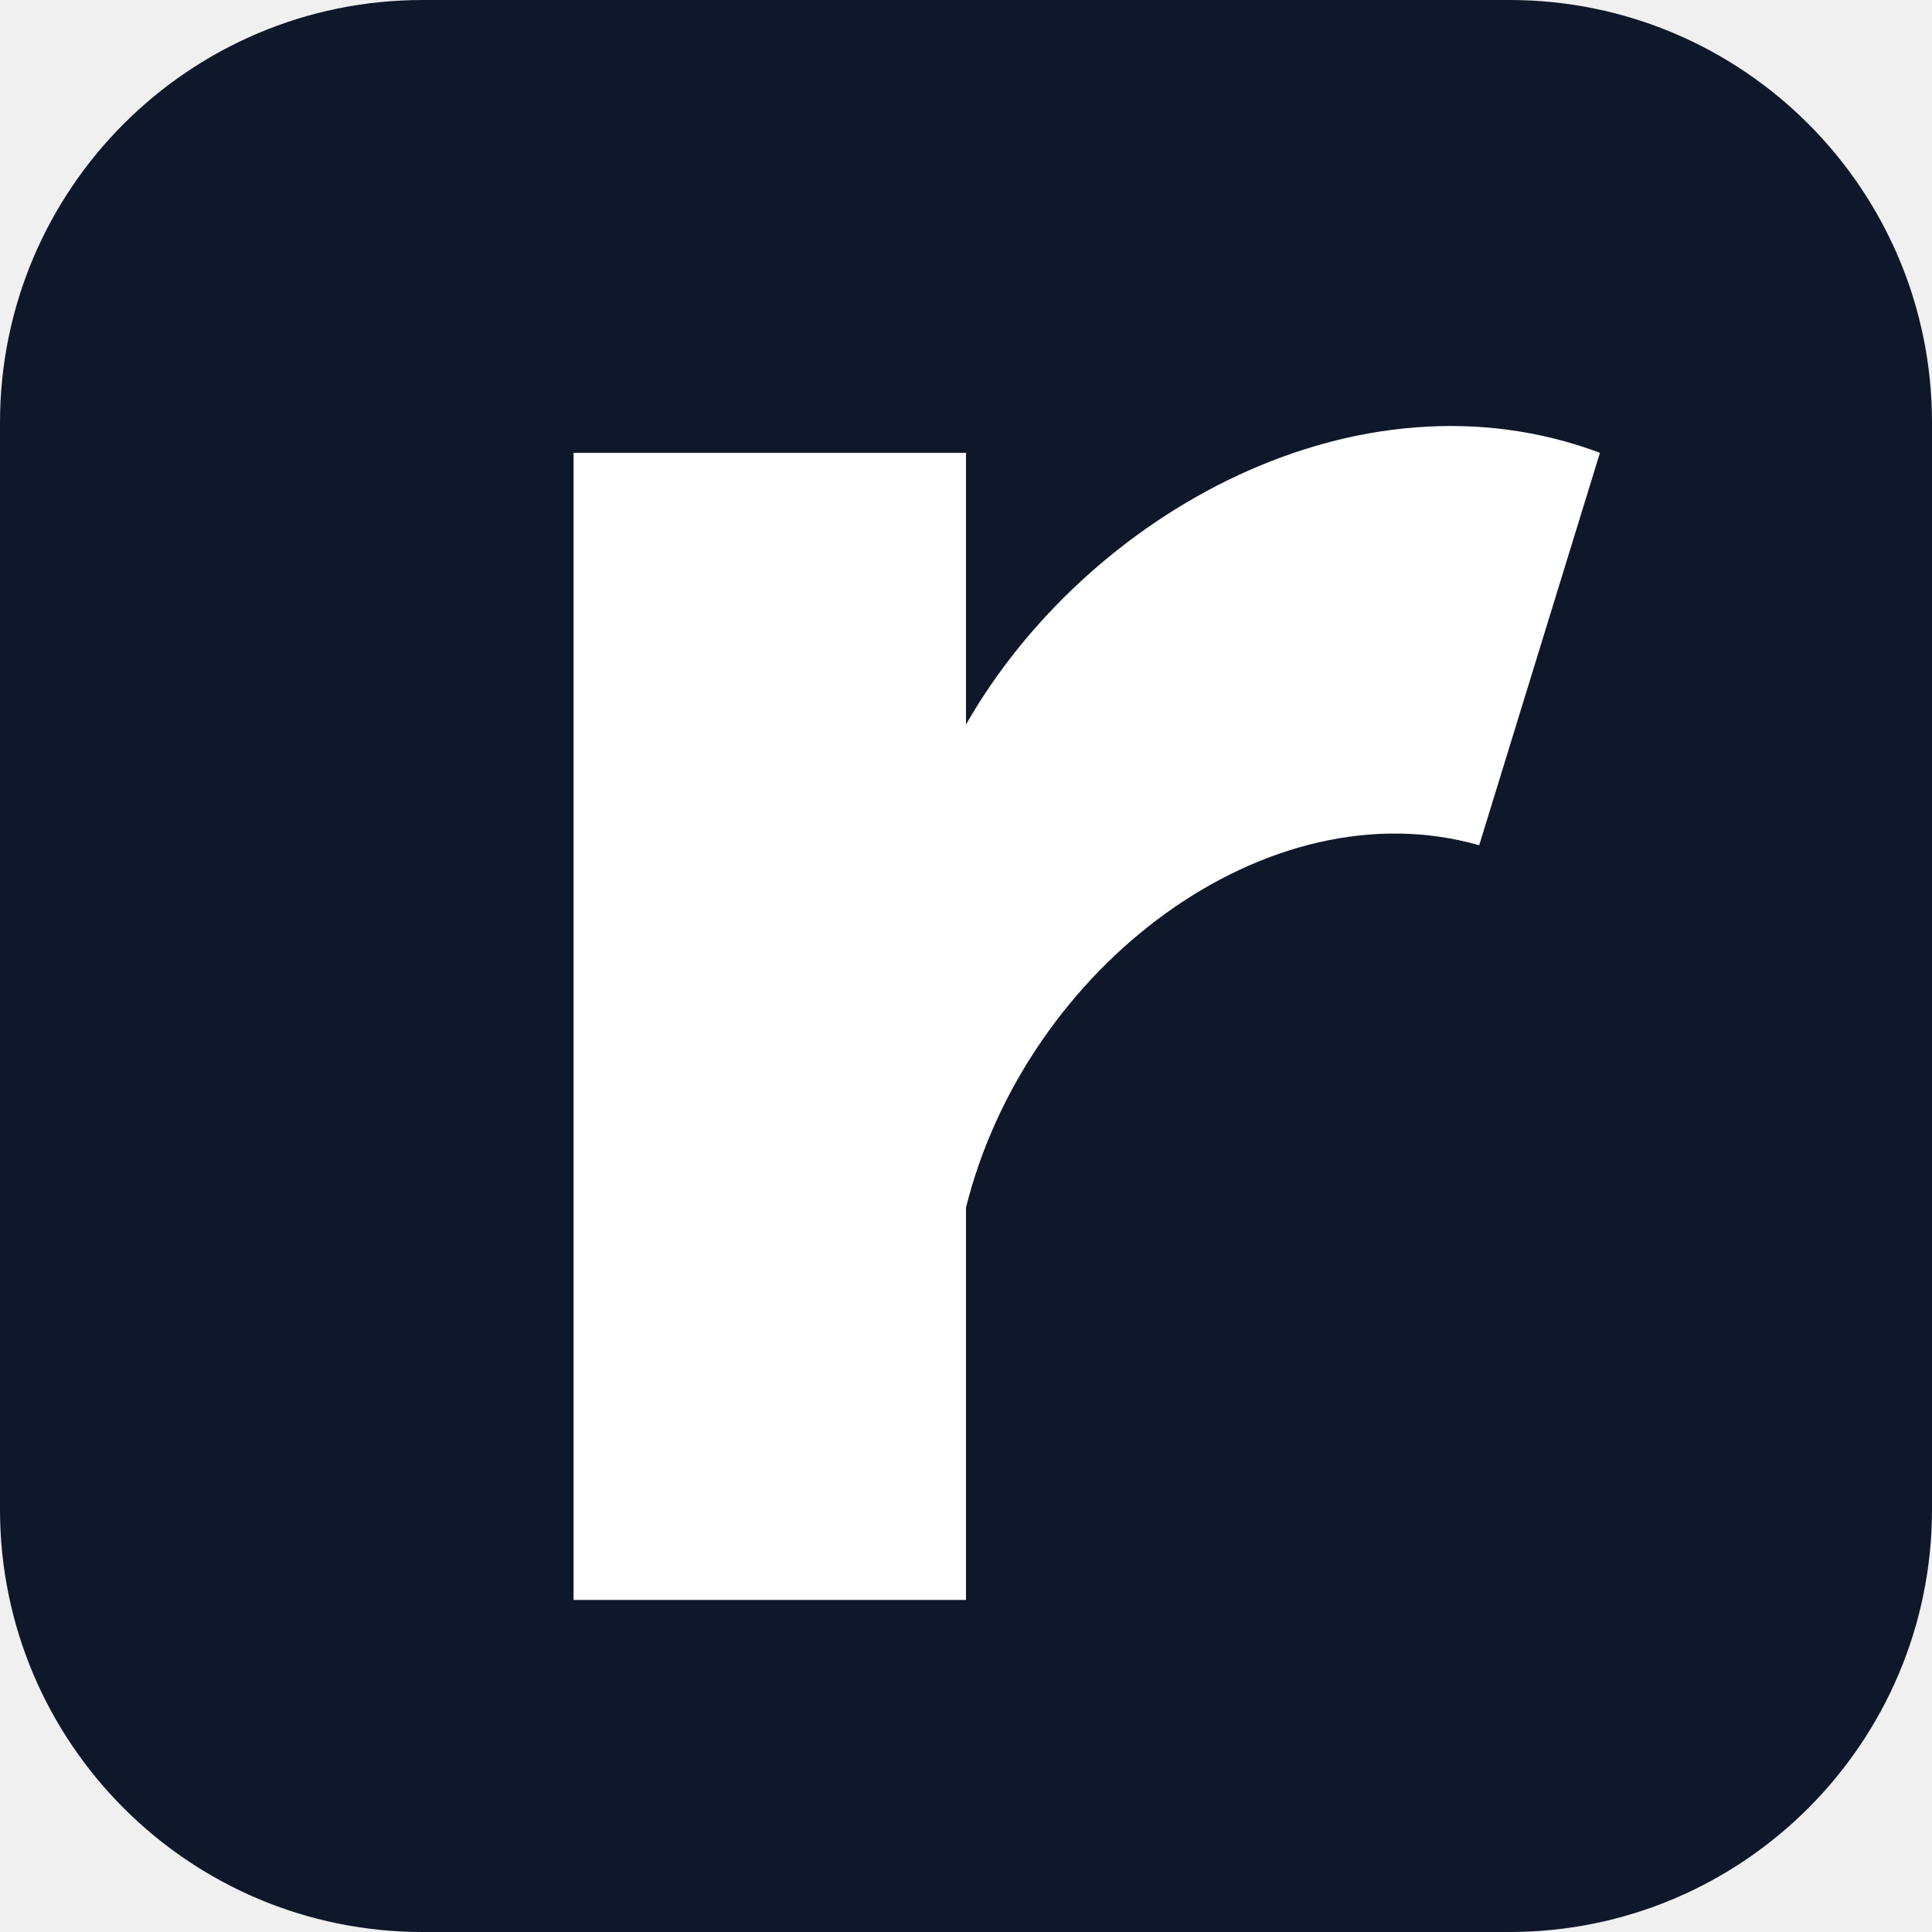
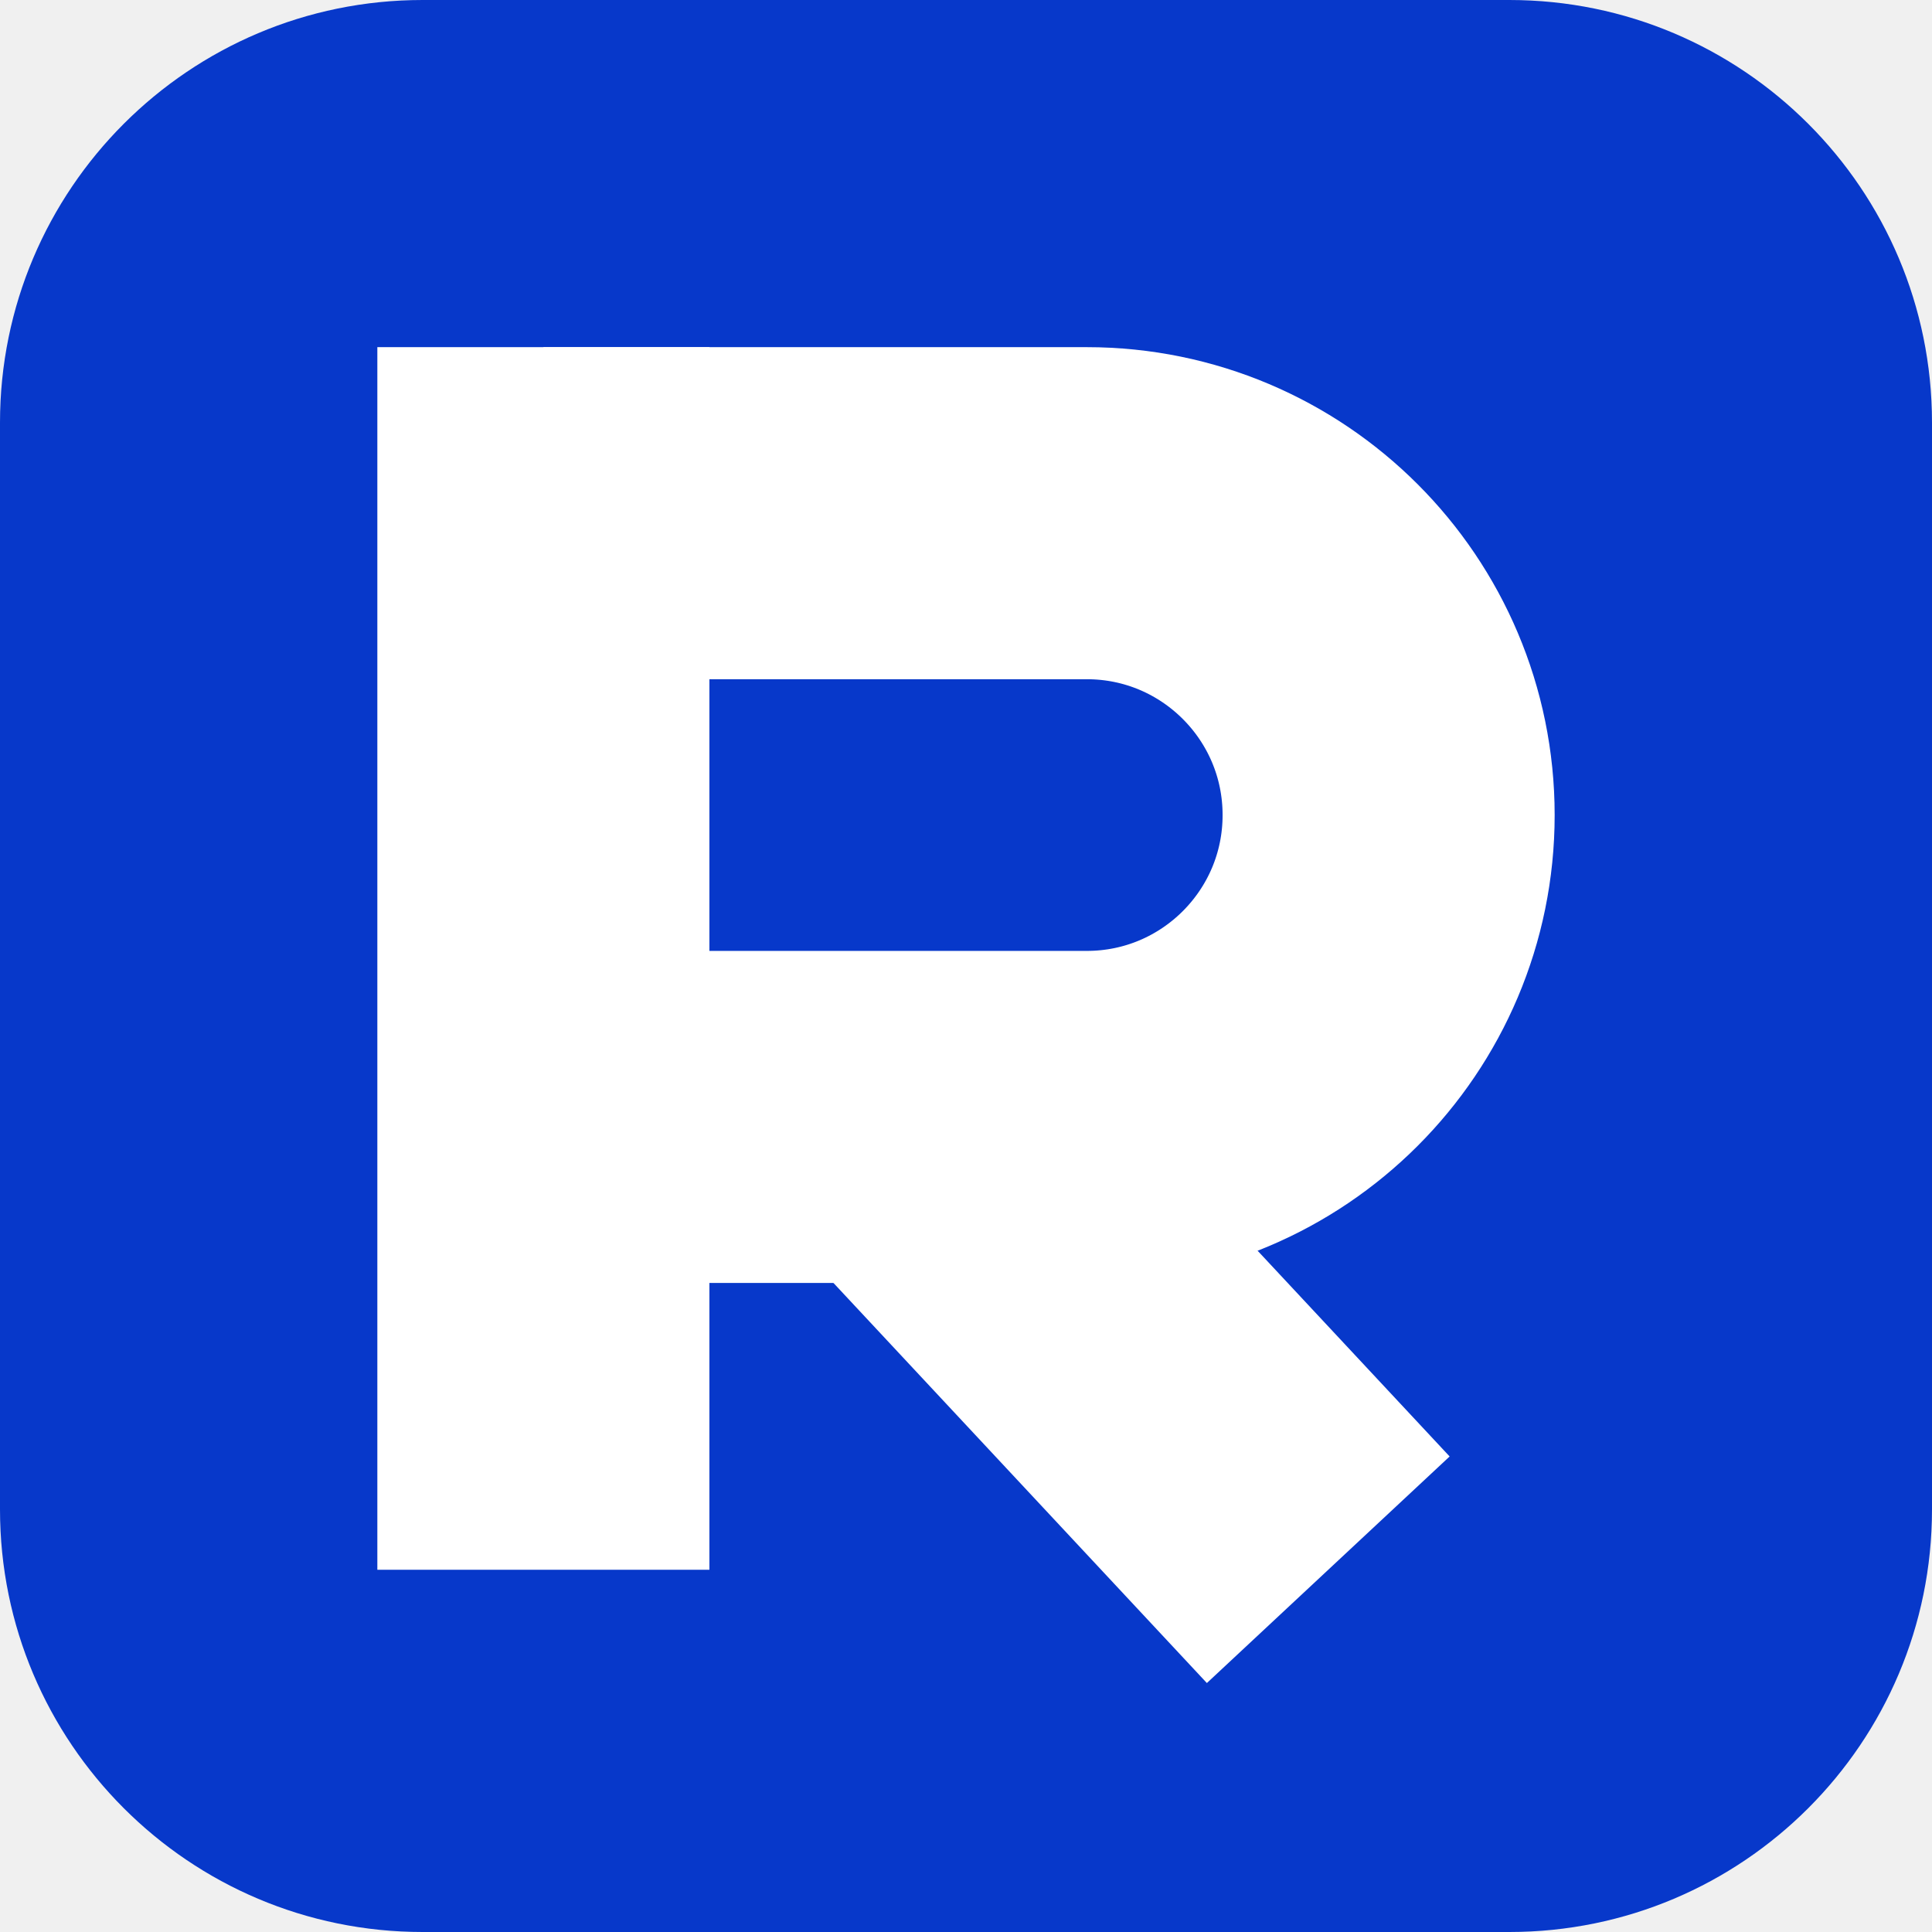
<svg xmlns="http://www.w3.org/2000/svg" viewBox="0 0 64 64" width="64" height="64">
-   <rect width="64" height="64" rx="14" fill="#0f172a" />
-   <path d="M19 53 L19 15 L32 15 L32 24 C36 17 45 12 53 15 L49 28 C42 26 34 32 32 40 L32 53 Z" fill="#ffffff" />
+   <rect width="64" height="64" rx="14" fill="#0738ca" />
+   <g fill="none" stroke="#ffffff" stroke-width="11" stroke-linejoin="round">
+     <path d="M18 11.5V52" />
+     <path d="M18 17h18a10 10 0 0 1 0 20H18" />
+     <path d="M30 37L44 52" />
+   </g>
</svg>
